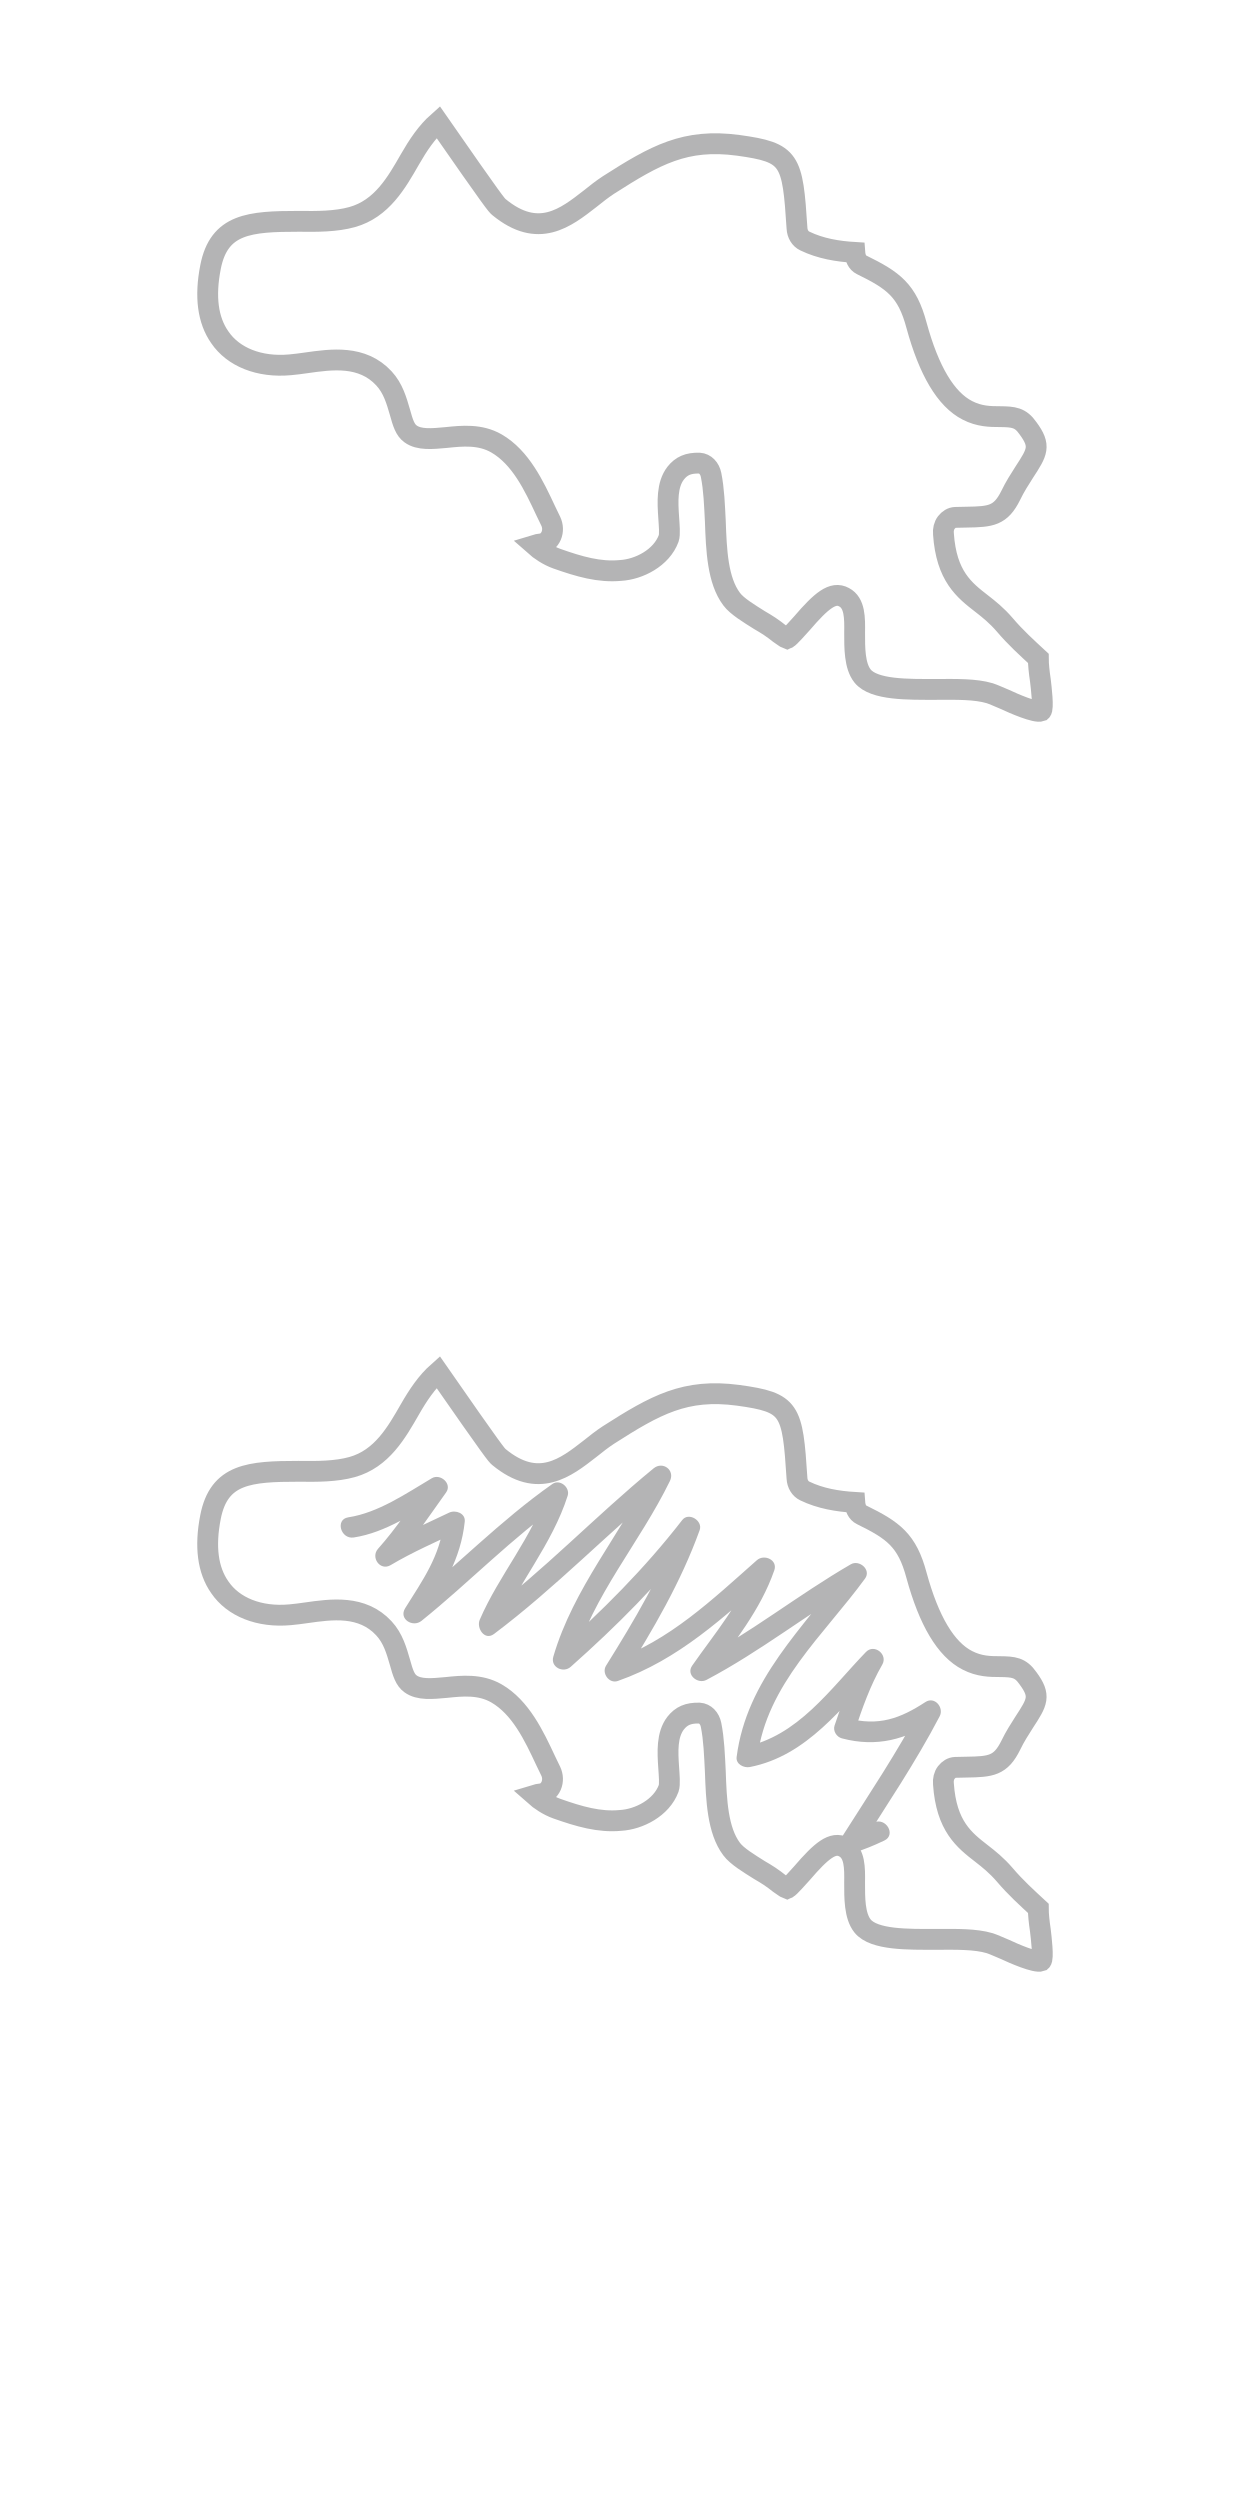
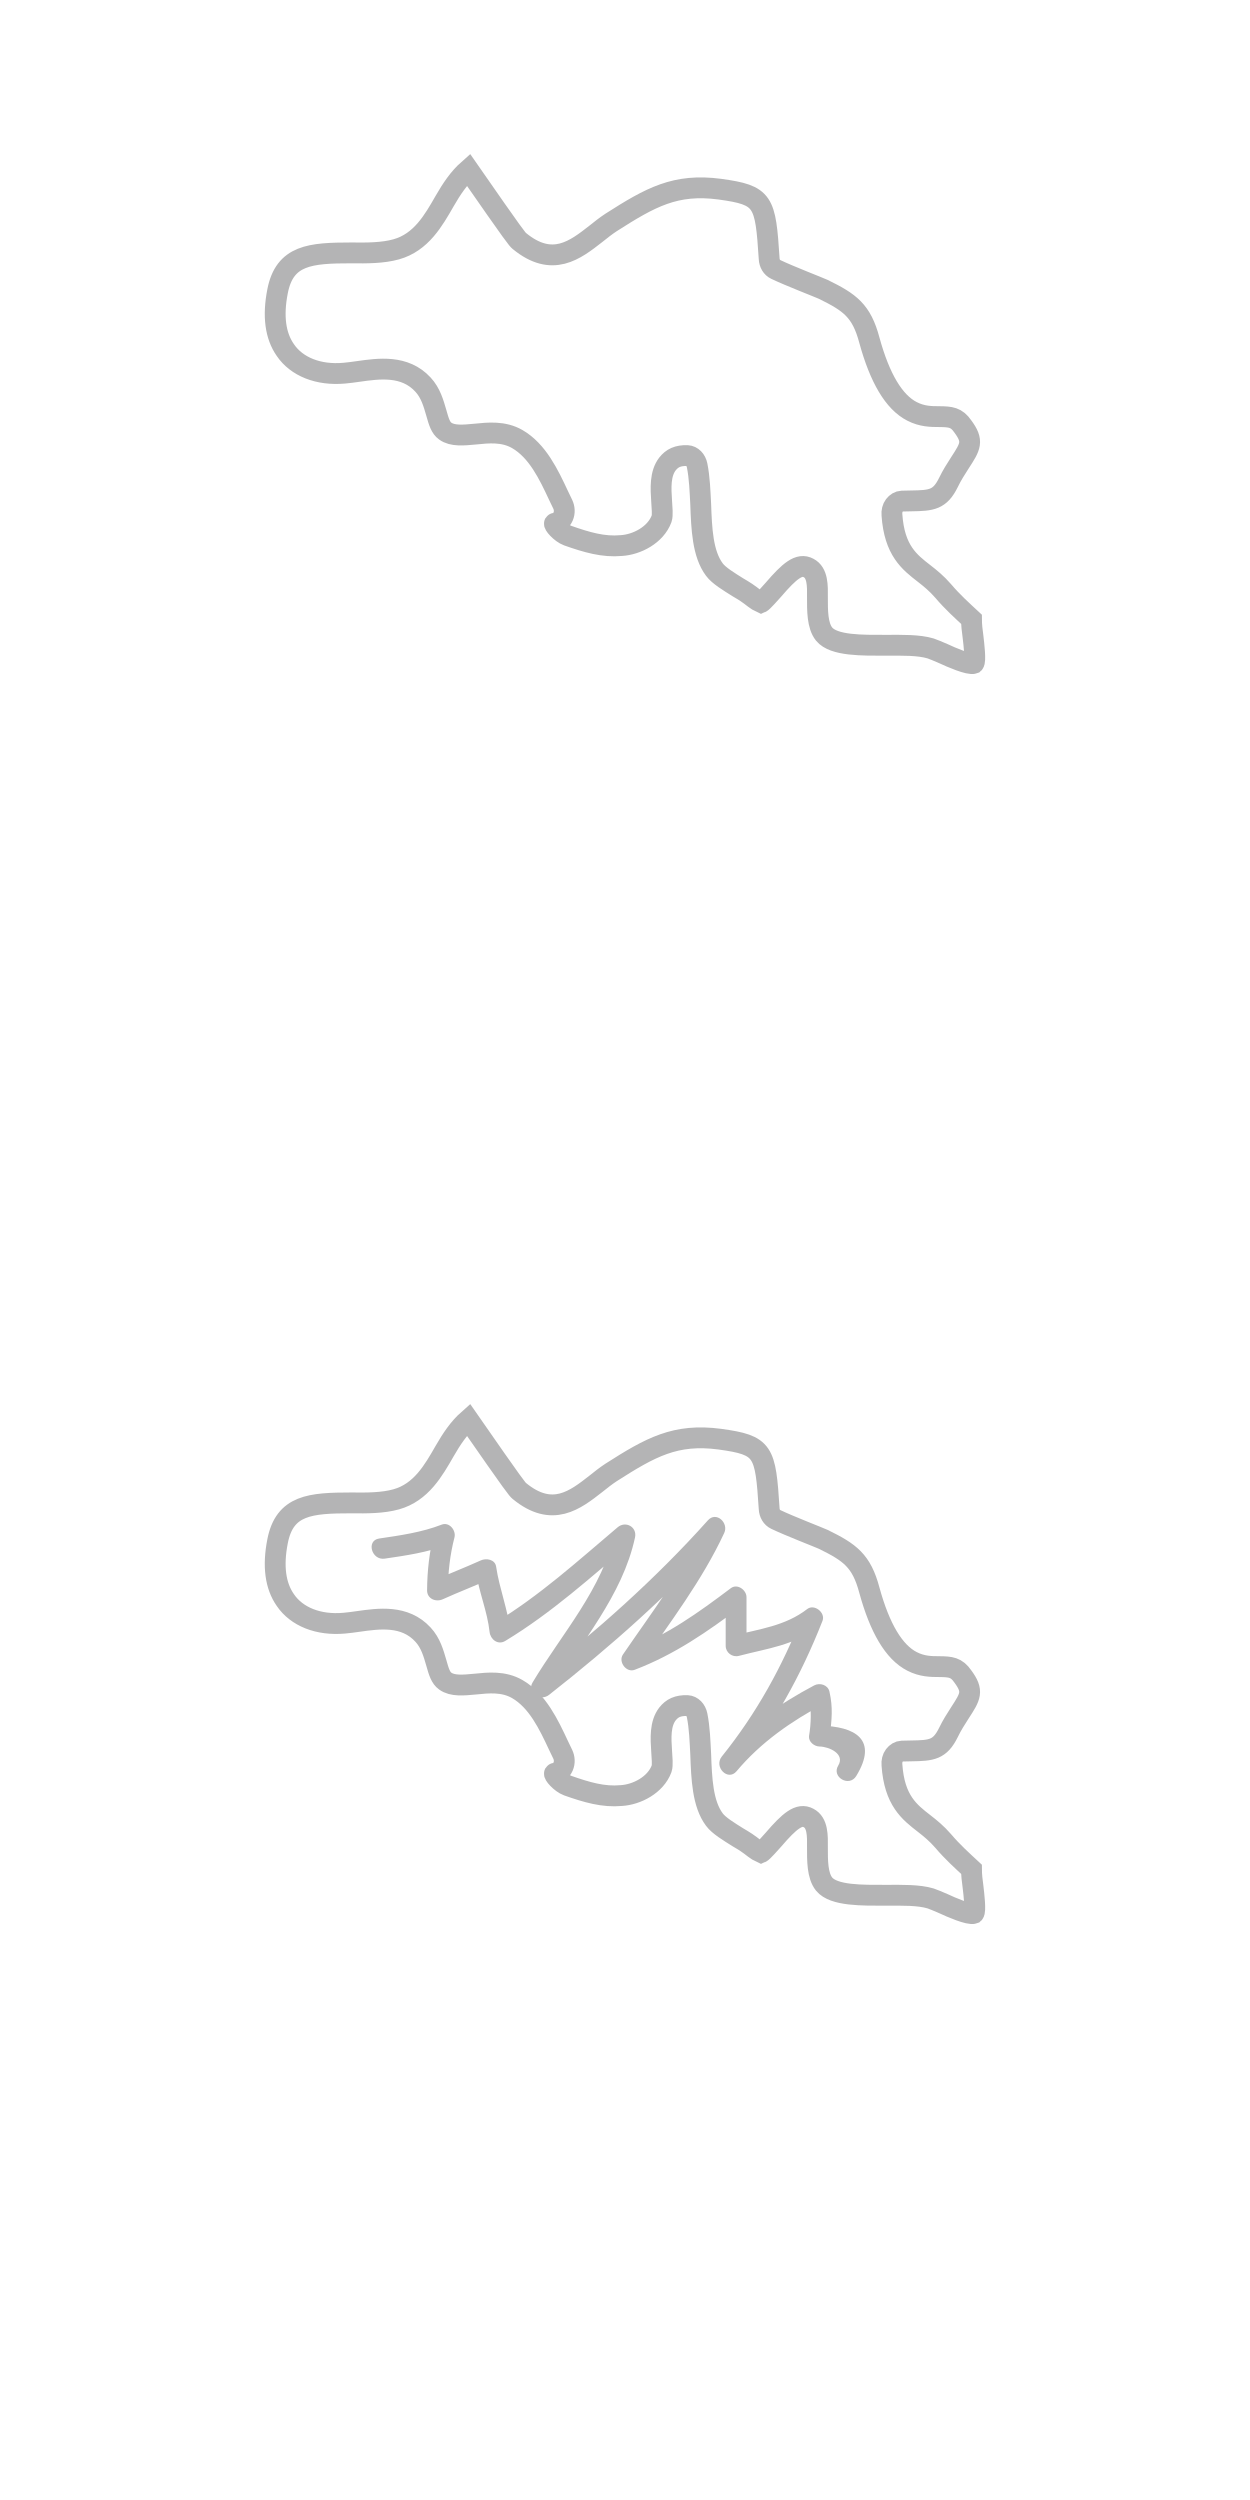
<svg xmlns="http://www.w3.org/2000/svg" version="1.1" id="Layer_1" x="0px" y="0px" width="60px" height="120px" viewBox="0 0 60 120" enable-background="new 0 0 60 120" xml:space="preserve">
-   <path fill="none" stroke="#B4B4B5" stroke-miterlimit="10" d="M49.84,31.601c-0.547-0.508-1.084-0.988-1.623-1.623  c-0.371-0.43-0.742-0.729-1.094-1.002c-0.832-0.645-1.701-1.312-1.838-3.354c-0.02-0.195,0.029-0.398,0.137-0.539  c0.117-0.15,0.264-0.24,0.43-0.248l0.547-0.012c1.164-0.018,1.633-0.061,2.121-1.053c0.197-0.408,0.432-0.775,0.646-1.109  c0.625-0.959,0.811-1.25,0.176-2.107c-0.361-0.521-0.693-0.547-1.35-0.555c-0.469,0-0.986-0.008-1.555-0.301  c-1.035-0.527-1.848-1.902-2.443-4.079c-0.449-1.689-1.115-2.161-2.639-2.908c-0.207-0.098-0.305-0.337-0.324-0.594  c-0.82-0.049-1.646-0.184-2.398-0.548c-0.221-0.103-0.363-0.339-0.377-0.613c-0.215-3.319-0.303-3.634-2.826-3.981  c-2.541-0.337-3.959,0.457-6.227,1.907c-0.303,0.198-0.596,0.432-0.875,0.655c-1.174,0.914-2.488,1.96-4.379,0.403  c-0.117-0.1-0.211-0.186-2.918-4.082c-0.539,0.477-0.959,1.1-1.359,1.799c-0.635,1.107-1.344,2.363-2.768,2.762  c-0.771,0.217-1.686,0.217-2.57,0.205c-2.352,0.002-3.822,0.108-4.229,2.197c-0.277,1.417-0.131,2.547,0.445,3.368  c0.645,0.951,1.891,1.457,3.373,1.322c0.244-0.02,0.508-0.057,0.787-0.096c1.191-0.168,2.674-0.385,3.719,0.748  c0.445,0.479,0.607,1.078,0.764,1.611c0.146,0.533,0.254,0.867,0.512,1.051c0.412,0.303,1.041,0.238,1.717,0.176  c0.762-0.08,1.623-0.166,2.404,0.281c1.164,0.672,1.805,2.031,2.365,3.229l0.246,0.51c0.102,0.215,0.117,0.473,0.02,0.697  c-0.094,0.217-0.275,0.369-0.48,0.389c-0.127,0.018-0.244,0.033-0.326,0.059c0.254,0.227,0.668,0.506,1.07,0.648  c1.084,0.383,2.043,0.664,3.064,0.568c0.885-0.051,1.969-0.602,2.312-1.539c0.068-0.189,0.023-0.646,0-1.008  c-0.049-0.732-0.098-1.564,0.336-2.125c0.27-0.34,0.592-0.494,1.139-0.48c0.275,0.018,0.494,0.244,0.559,0.564  c0.141,0.699,0.166,1.477,0.205,2.225c0.049,1.391,0.107,2.838,0.781,3.736c0.254,0.348,0.861,0.709,1.334,1.008  c0.182,0.107,0.348,0.205,0.494,0.303c0.176,0.117,0.328,0.234,0.459,0.338c0.148,0.098,0.318,0.229,0.373,0.248  c0.117-0.049,0.566-0.576,0.723-0.742c0.924-1.076,1.477-1.539,2.014-1.244c0.527,0.275,0.518,1,0.508,1.703  c0,0.715-0.01,1.594,0.383,2.082c0.547,0.676,2.199,0.641,3.52,0.641c0.986-0.004,1.887-0.023,2.58,0.182  c0.166,0.053,0.439,0.176,0.742,0.303c0.402,0.191,1.467,0.654,1.73,0.553c0.127-0.113,0-1.139-0.039-1.473  C49.879,32.255,49.84,31.894,49.84,31.601z" />
-   <path fill="none" stroke="#B4B4B5" stroke-miterlimit="10" d="M49.839,91.6c-0.547-0.508-1.084-0.988-1.623-1.623  c-0.371-0.43-0.742-0.729-1.094-1.002c-0.832-0.645-1.701-1.312-1.838-3.354c-0.02-0.195,0.029-0.398,0.137-0.539  c0.117-0.15,0.264-0.24,0.43-0.248l0.547-0.012c1.164-0.018,1.633-0.061,2.121-1.053c0.197-0.408,0.432-0.775,0.646-1.109  c0.625-0.959,0.811-1.25,0.176-2.107c-0.361-0.521-0.693-0.547-1.35-0.555c-0.469,0-0.986-0.008-1.555-0.301  c-1.035-0.527-1.848-1.902-2.443-4.079c-0.449-1.688-1.115-2.161-2.639-2.908c-0.207-0.098-0.305-0.337-0.324-0.594  c-0.82-0.05-1.646-0.184-2.398-0.548c-0.221-0.103-0.363-0.34-0.377-0.613c-0.215-3.318-0.303-3.635-2.826-3.981  c-2.541-0.337-3.959,0.457-6.227,1.907c-0.303,0.197-0.596,0.432-0.875,0.654c-1.174,0.914-2.488,1.96-4.379,0.403  c-0.117-0.101-0.211-0.187-2.918-4.081c-0.539,0.477-0.959,1.1-1.359,1.799c-0.635,1.106-1.344,2.363-2.768,2.762  c-0.771,0.217-1.686,0.217-2.57,0.205c-2.352,0.002-3.822,0.107-4.229,2.197c-0.277,1.417-0.131,2.547,0.445,3.367  c0.645,0.951,1.891,1.457,3.373,1.322c0.244-0.02,0.508-0.057,0.787-0.096c1.191-0.168,2.674-0.385,3.719,0.748  c0.445,0.479,0.607,1.078,0.764,1.611c0.146,0.533,0.254,0.867,0.512,1.051c0.412,0.303,1.041,0.238,1.717,0.176  c0.762-0.08,1.623-0.166,2.404,0.281c1.164,0.672,1.805,2.031,2.365,3.229l0.246,0.51c0.102,0.215,0.117,0.473,0.02,0.697  c-0.094,0.217-0.275,0.369-0.48,0.389c-0.127,0.018-0.244,0.033-0.326,0.059c0.254,0.227,0.668,0.506,1.07,0.648  c1.084,0.383,2.043,0.664,3.064,0.568c0.885-0.051,1.969-0.602,2.312-1.539c0.068-0.189,0.023-0.646,0-1.008  c-0.049-0.732-0.098-1.564,0.336-2.125c0.27-0.34,0.592-0.494,1.139-0.48c0.275,0.018,0.494,0.244,0.559,0.564  c0.141,0.699,0.166,1.477,0.205,2.225c0.049,1.391,0.107,2.838,0.781,3.736c0.254,0.348,0.861,0.709,1.334,1.008  c0.182,0.107,0.348,0.205,0.494,0.303c0.176,0.117,0.328,0.234,0.459,0.338c0.148,0.098,0.318,0.229,0.373,0.248  c0.117-0.049,0.566-0.576,0.723-0.742c0.924-1.076,1.477-1.539,2.014-1.244c0.527,0.275,0.518,1,0.508,1.703  c0,0.715-0.01,1.594,0.383,2.082c0.547,0.676,2.199,0.641,3.52,0.641c0.986-0.004,1.887-0.023,2.58,0.182  c0.166,0.053,0.439,0.176,0.742,0.303c0.402,0.191,1.467,0.654,1.73,0.553c0.127-0.113,0-1.139-0.039-1.473  C49.878,92.254,49.839,91.893,49.839,91.6z" />
+   <path fill="none" stroke="#B4B4B5" stroke-miterlimit="10" d="M46.631,29.725c-0.459-0.426-0.909-0.829-1.36-1.36  c-0.312-0.36-0.622-0.611-0.917-0.84c-0.697-0.541-1.426-1.101-1.541-2.812c-0.016-0.164,0.025-0.334,0.115-0.452  c0.098-0.126,0.221-0.201,0.36-0.208l0.458-0.01c0.976-0.015,1.368-0.051,1.778-0.882c0.165-0.343,0.361-0.65,0.542-0.931  c0.523-0.804,0.679-1.047,0.146-1.766c-0.303-0.438-0.581-0.459-1.131-0.466c-0.393,0-0.827-0.006-1.304-0.252  c-0.867-0.441-1.548-1.595-2.048-3.419c-0.376-1.416-0.935-1.812-2.212-2.438c-0.173-0.082-1.651-0.652-2.282-0.957  c-0.185-0.086-0.305-0.285-0.315-0.515c-0.181-2.781-0.254-3.046-2.369-3.337c-2.13-0.282-3.318,0.383-5.22,1.598  c-0.254,0.166-0.499,0.362-0.733,0.549c-0.983,0.767-2.086,1.644-3.671,0.339c-0.098-0.084-0.177-0.156-2.445-3.422  c-0.452,0.399-0.804,0.922-1.14,1.508c-0.532,0.928-1.127,1.981-2.32,2.315c-0.646,0.182-1.412,0.182-2.154,0.172  c-1.971,0.002-3.204,0.091-3.545,1.842c-0.232,1.188-0.109,2.135,0.374,2.823c0.54,0.797,1.585,1.221,2.827,1.108  c0.205-0.017,0.426-0.048,0.66-0.081c0.998-0.141,2.241-0.322,3.117,0.628c0.373,0.4,0.509,0.903,0.64,1.351  c0.123,0.446,0.213,0.727,0.429,0.881c0.346,0.253,0.873,0.199,1.439,0.146c0.639-0.066,1.36-0.139,2.016,0.236  c0.976,0.563,1.513,1.702,1.982,2.706l0.206,0.428c0.085,0.18,0.099,0.396,0.017,0.584c-0.078,0.182-0.23,0.31-0.402,0.326  c-0.106,0.015,0.286,0.473,0.623,0.593c0.909,0.32,1.713,0.557,2.569,0.477c0.741-0.043,1.65-0.505,1.938-1.291  c0.057-0.158,0.02-0.541,0-0.845c-0.041-0.613-0.082-1.311,0.281-1.781c0.226-0.284,0.496-0.414,0.954-0.402  c0.231,0.015,0.415,0.205,0.469,0.473c0.118,0.587,0.139,1.238,0.172,1.865c0.041,1.166,0.09,2.379,0.655,3.132  c0.212,0.292,0.722,0.595,1.118,0.845c0.152,0.09,0.291,0.172,0.414,0.254c0.147,0.099,0.274,0.196,0.385,0.283  c0.124,0.082,0.267,0.191,0.312,0.208c0.099-0.041,0.475-0.483,0.605-0.622c0.774-0.902,1.238-1.29,1.688-1.043  c0.441,0.23,0.434,0.838,0.426,1.428c0,0.599-0.009,1.336,0.32,1.745c0.459,0.566,1.844,0.537,2.95,0.537  c0.827-0.003,1.582-0.02,2.163,0.152c0.139,0.044,0.368,0.147,0.622,0.254c0.337,0.16,1.229,0.548,1.45,0.463  c0.106-0.095,0-0.954-0.032-1.234C46.663,30.272,46.631,29.97,46.631,29.725z" />
+   <path fill="none" stroke="#B4B4B5" stroke-miterlimit="10" d="M46.631,89.725c-0.459-0.426-0.909-0.829-1.36-1.36  c-0.312-0.36-0.622-0.611-0.917-0.84c-0.697-0.541-1.426-1.101-1.541-2.812c-0.016-0.164,0.025-0.334,0.115-0.452  c0.098-0.126,0.221-0.201,0.36-0.208l0.458-0.01c0.976-0.015,1.368-0.051,1.778-0.882c0.165-0.343,0.361-0.65,0.542-0.931  c0.523-0.804,0.679-1.047,0.146-1.766c-0.303-0.438-0.581-0.459-1.131-0.466c-0.393,0-0.827-0.006-1.304-0.252  c-0.867-0.441-1.548-1.595-2.048-3.419c-0.376-1.416-0.935-1.812-2.212-2.438c-0.173-0.082-1.651-0.652-2.282-0.957  c-0.185-0.086-0.305-0.285-0.315-0.515c-0.181-2.781-0.254-3.046-2.369-3.337c-2.13-0.282-3.318,0.383-5.22,1.598  c-0.254,0.166-0.499,0.362-0.733,0.549c-0.983,0.767-2.086,1.644-3.671,0.339c-0.098-0.084-0.177-0.156-2.445-3.422  c-0.452,0.399-0.804,0.922-1.14,1.508c-0.532,0.928-1.127,1.981-2.32,2.315c-0.646,0.182-1.412,0.182-2.154,0.172  c-1.971,0.002-3.204,0.091-3.545,1.842c-0.232,1.188-0.109,2.135,0.374,2.823c0.54,0.797,1.585,1.221,2.827,1.108  c0.205-0.017,0.426-0.048,0.66-0.081c0.998-0.141,2.241-0.322,3.117,0.628c0.373,0.4,0.509,0.903,0.64,1.351  c0.123,0.446,0.213,0.727,0.429,0.881c0.346,0.253,0.873,0.199,1.439,0.146c0.639-0.066,1.36-0.139,2.016,0.236  c0.976,0.563,1.513,1.702,1.982,2.706l0.206,0.428c0.085,0.18,0.099,0.396,0.017,0.584c-0.078,0.182-0.23,0.31-0.402,0.326  c-0.106,0.015,0.286,0.473,0.623,0.593c0.909,0.32,1.713,0.557,2.569,0.477c0.741-0.043,1.65-0.505,1.938-1.291  c0.057-0.158,0.02-0.541,0-0.845c-0.041-0.613-0.082-1.311,0.281-1.781c0.226-0.284,0.496-0.414,0.954-0.402  c0.231,0.015,0.415,0.205,0.469,0.473c0.118,0.587,0.139,1.238,0.172,1.865c0.041,1.166,0.09,2.379,0.655,3.132  c0.212,0.292,0.722,0.595,1.118,0.845c0.152,0.09,0.291,0.172,0.414,0.254c0.147,0.099,0.274,0.196,0.385,0.283  c0.124,0.082,0.267,0.191,0.312,0.208c0.099-0.041,0.475-0.483,0.605-0.622c0.774-0.902,1.238-1.29,1.688-1.043  c0.441,0.23,0.434,0.838,0.426,1.428c0,0.599-0.009,1.336,0.32,1.745c0.459,0.566,1.844,0.537,2.95,0.537  c0.827-0.003,1.582-0.02,2.163,0.152c0.139,0.044,0.368,0.147,0.622,0.254c0.337,0.16,1.229,0.548,1.45,0.463  c0.106-0.095,0-0.954-0.032-1.234C46.663,90.272,46.631,89.97,46.631,89.725z" />
  <g>
    <g>
-       <path fill="#B4B4B5" d="M16.981,73.799c1.536-0.234,2.94-1.202,4.251-1.979c-0.228-0.228-0.456-0.456-0.684-0.684    c-0.783,1.086-1.507,2.202-2.401,3.204c-0.37,0.414,0.101,1.086,0.605,0.785c1.062-0.632,2.194-1.118,3.307-1.653    c-0.25-0.144-0.501-0.288-0.752-0.432c-0.176,1.652-1.028,2.819-1.86,4.156c-0.321,0.517,0.369,0.94,0.785,0.605    c2.306-1.855,4.358-4.003,6.785-5.707c-0.244-0.188-0.489-0.376-0.734-0.564c-0.721,2.261-2.321,4.053-3.255,6.217    c-0.171,0.396,0.231,1.023,0.684,0.684c2.959-2.221,5.511-4.898,8.366-7.24c-0.262-0.202-0.523-0.404-0.785-0.605    c-1.488,3.053-3.769,5.632-4.734,8.935c-0.147,0.504,0.477,0.806,0.836,0.486c2.197-1.951,4.26-4.011,6.061-6.337    c-0.278-0.162-0.557-0.324-0.836-0.486c-0.876,2.426-2.172,4.59-3.53,6.769c-0.224,0.358,0.147,0.88,0.564,0.734    c2.923-1.023,5.104-3.072,7.384-5.088c-0.278-0.162-0.557-0.324-0.836-0.486c-0.642,1.844-1.881,3.262-2.979,4.84    c-0.305,0.437,0.271,0.9,0.684,0.684c2.604-1.37,4.898-3.211,7.438-4.684c-0.228-0.228-0.456-0.456-0.684-0.684    c-2.122,2.91-4.819,5.325-5.303,9.067c-0.045,0.347,0.351,0.537,0.633,0.482c2.762-0.538,4.433-2.897,6.281-4.812    c-0.262-0.202-0.523-0.404-0.785-0.605c-0.624,1.079-1.031,2.245-1.428,3.425c-0.086,0.257,0.097,0.548,0.35,0.615    c1.673,0.443,3.08,0.06,4.517-0.878c-0.228-0.228-0.456-0.456-0.684-0.684c-1.148,2.197-2.531,4.244-3.856,6.337    c-0.228,0.358,0.149,0.879,0.564,0.734c0.648-0.227,0.902-0.323,1.496-0.603c0.584-0.274,0.075-1.137-0.504-0.863    c-0.42,0.167-0.839,0.334-1.258,0.501c0.188,0.245,0.376,0.49,0.564,0.734c1.325-2.092,2.709-4.139,3.856-6.337    c0.22-0.42-0.241-0.973-0.684-0.684c-1.205,0.786-2.24,1.176-3.747,0.776c0.116,0.205,0.233,0.41,0.35,0.615    c0.368-1.097,0.745-2.181,1.326-3.187c0.283-0.489-0.387-1.019-0.785-0.605c-1.712,1.773-3.272,4.055-5.84,4.554    c0.211,0.161,0.422,0.321,0.633,0.482c0.451-3.493,3.193-5.857,5.166-8.563c0.308-0.422-0.276-0.92-0.684-0.684    c-2.54,1.473-4.835,3.313-7.438,4.684c0.228,0.228,0.456,0.456,0.684,0.684c1.153-1.655,2.409-3.15,3.081-5.078    c0.176-0.506-0.488-0.794-0.836-0.486c-2.141,1.892-4.196,3.868-6.942,4.83c0.188,0.245,0.376,0.49,0.564,0.734    c1.405-2.253,2.727-4.502,3.632-7.007c0.164-0.454-0.529-0.883-0.836-0.486c-1.801,2.326-3.863,4.386-6.061,6.337    c0.278,0.162,0.557,0.324,0.836,0.486c0.939-3.215,3.185-5.724,4.633-8.696c0.256-0.525-0.345-0.967-0.785-0.605    c-2.789,2.287-5.274,4.915-8.163,7.084c0.228,0.228,0.456,0.456,0.684,0.684c0.969-2.245,2.608-4.108,3.356-6.455    c0.127-0.4-0.373-0.818-0.734-0.564c-2.499,1.754-4.615,3.954-6.988,5.863c0.262,0.202,0.523,0.404,0.785,0.605    c0.953-1.53,1.805-2.851,1.997-4.66c0.044-0.41-0.448-0.578-0.752-0.432c-1.113,0.535-2.245,1.021-3.307,1.653    c0.201,0.262,0.403,0.523,0.605,0.785c0.95-1.063,1.725-2.251,2.558-3.407c0.304-0.42-0.275-0.926-0.684-0.684    c-1.235,0.732-2.571,1.658-4.013,1.877C16.08,72.931,16.351,73.895,16.981,73.799L16.981,73.799z" />
+       <path fill="#B4B4B5" d="M18.466,74.815c1.009-0.148,2.047-0.296,3-0.666c-0.205-0.205-0.41-0.41-0.615-0.615    c-0.24,0.932-0.343,1.838-0.351,2.799c-0.004,0.41,0.42,0.582,0.752,0.432c0.772-0.349,1.562-0.65,2.333-1    c-0.244-0.1-0.489-0.199-0.734-0.299c0.144,0.979,0.541,1.875,0.649,2.867c0.039,0.359,0.399,0.646,0.752,0.432    c2.228-1.347,4.121-3.068,6.102-4.744c-0.278-0.162-0.557-0.324-0.836-0.486c-0.581,2.711-2.554,4.886-3.949,7.214    c-0.313,0.523,0.364,0.937,0.785,0.605c2.978-2.341,5.807-4.84,8.333-7.667c-0.262-0.202-0.523-0.404-0.785-0.605    c-1.065,2.287-2.584,4.26-4,6.334c-0.238,0.349,0.158,0.889,0.564,0.734c1.904-0.725,3.501-1.831,5.119-3.051    c-0.25-0.144-0.501-0.288-0.752-0.432c0,0.777,0,1.556,0,2.333c0,0.328,0.319,0.565,0.633,0.482    c1.377-0.363,2.632-0.495,3.786-1.384c-0.244-0.188-0.489-0.376-0.734-0.564c-0.968,2.466-2.21,4.712-3.871,6.779    c-0.397,0.494,0.289,1.205,0.707,0.707c1.168-1.392,2.635-2.409,4.231-3.256c-0.244-0.1-0.489-0.199-0.734-0.299    c0.093,0.626,0.087,1.248-0.018,1.867c-0.03,0.274,0.251,0.496,0.5,0.5c0.466,0.007,1.243,0.357,0.902,0.915    c-0.338,0.551,0.527,1.053,0.863,0.504c1.067-1.742-0.03-2.394-1.766-2.419c0.167,0.167,0.333,0.333,0.5,0.5    c0.091-0.812,0.157-1.346-0.018-2.133c-0.073-0.327-0.462-0.443-0.734-0.299c-1.668,0.885-3.215,1.958-4.435,3.412    c0.235,0.235,0.472,0.472,0.707,0.707c1.77-2.203,3.098-4.593,4.129-7.221c0.153-0.391-0.395-0.826-0.734-0.564    c-1.069,0.823-2.286,0.95-3.548,1.282c0.211,0.161,0.422,0.321,0.633,0.482c0-0.777,0-1.556,0-2.333    c0-0.346-0.438-0.668-0.752-0.432c-1.546,1.165-3.056,2.255-4.881,2.949c0.188,0.245,0.376,0.49,0.564,0.734    c1.416-2.073,2.936-4.046,4-6.334c0.226-0.483-0.382-1.057-0.785-0.605c-2.526,2.827-5.356,5.326-8.333,7.667    c0.262,0.202,0.523,0.404,0.785,0.605c1.446-2.411,3.447-4.642,4.051-7.452c0.108-0.506-0.453-0.811-0.836-0.486    c-1.912,1.618-3.746,3.285-5.898,4.588c0.25,0.144,0.501,0.288,0.752,0.432c-0.118-1.078-0.528-2.066-0.685-3.133    c-0.052-0.349-0.475-0.417-0.734-0.299c-0.771,0.35-1.562,0.651-2.333,1c0.25,0.144,0.501,0.288,0.752,0.432    c0.008-0.863,0.099-1.696,0.315-2.533c0.087-0.338-0.245-0.759-0.615-0.615c-0.954,0.37-1.992,0.518-3,0.666    C17.564,73.944,17.835,74.908,18.466,74.815L18.466,74.815z" />
    </g>
  </g>
</svg>
